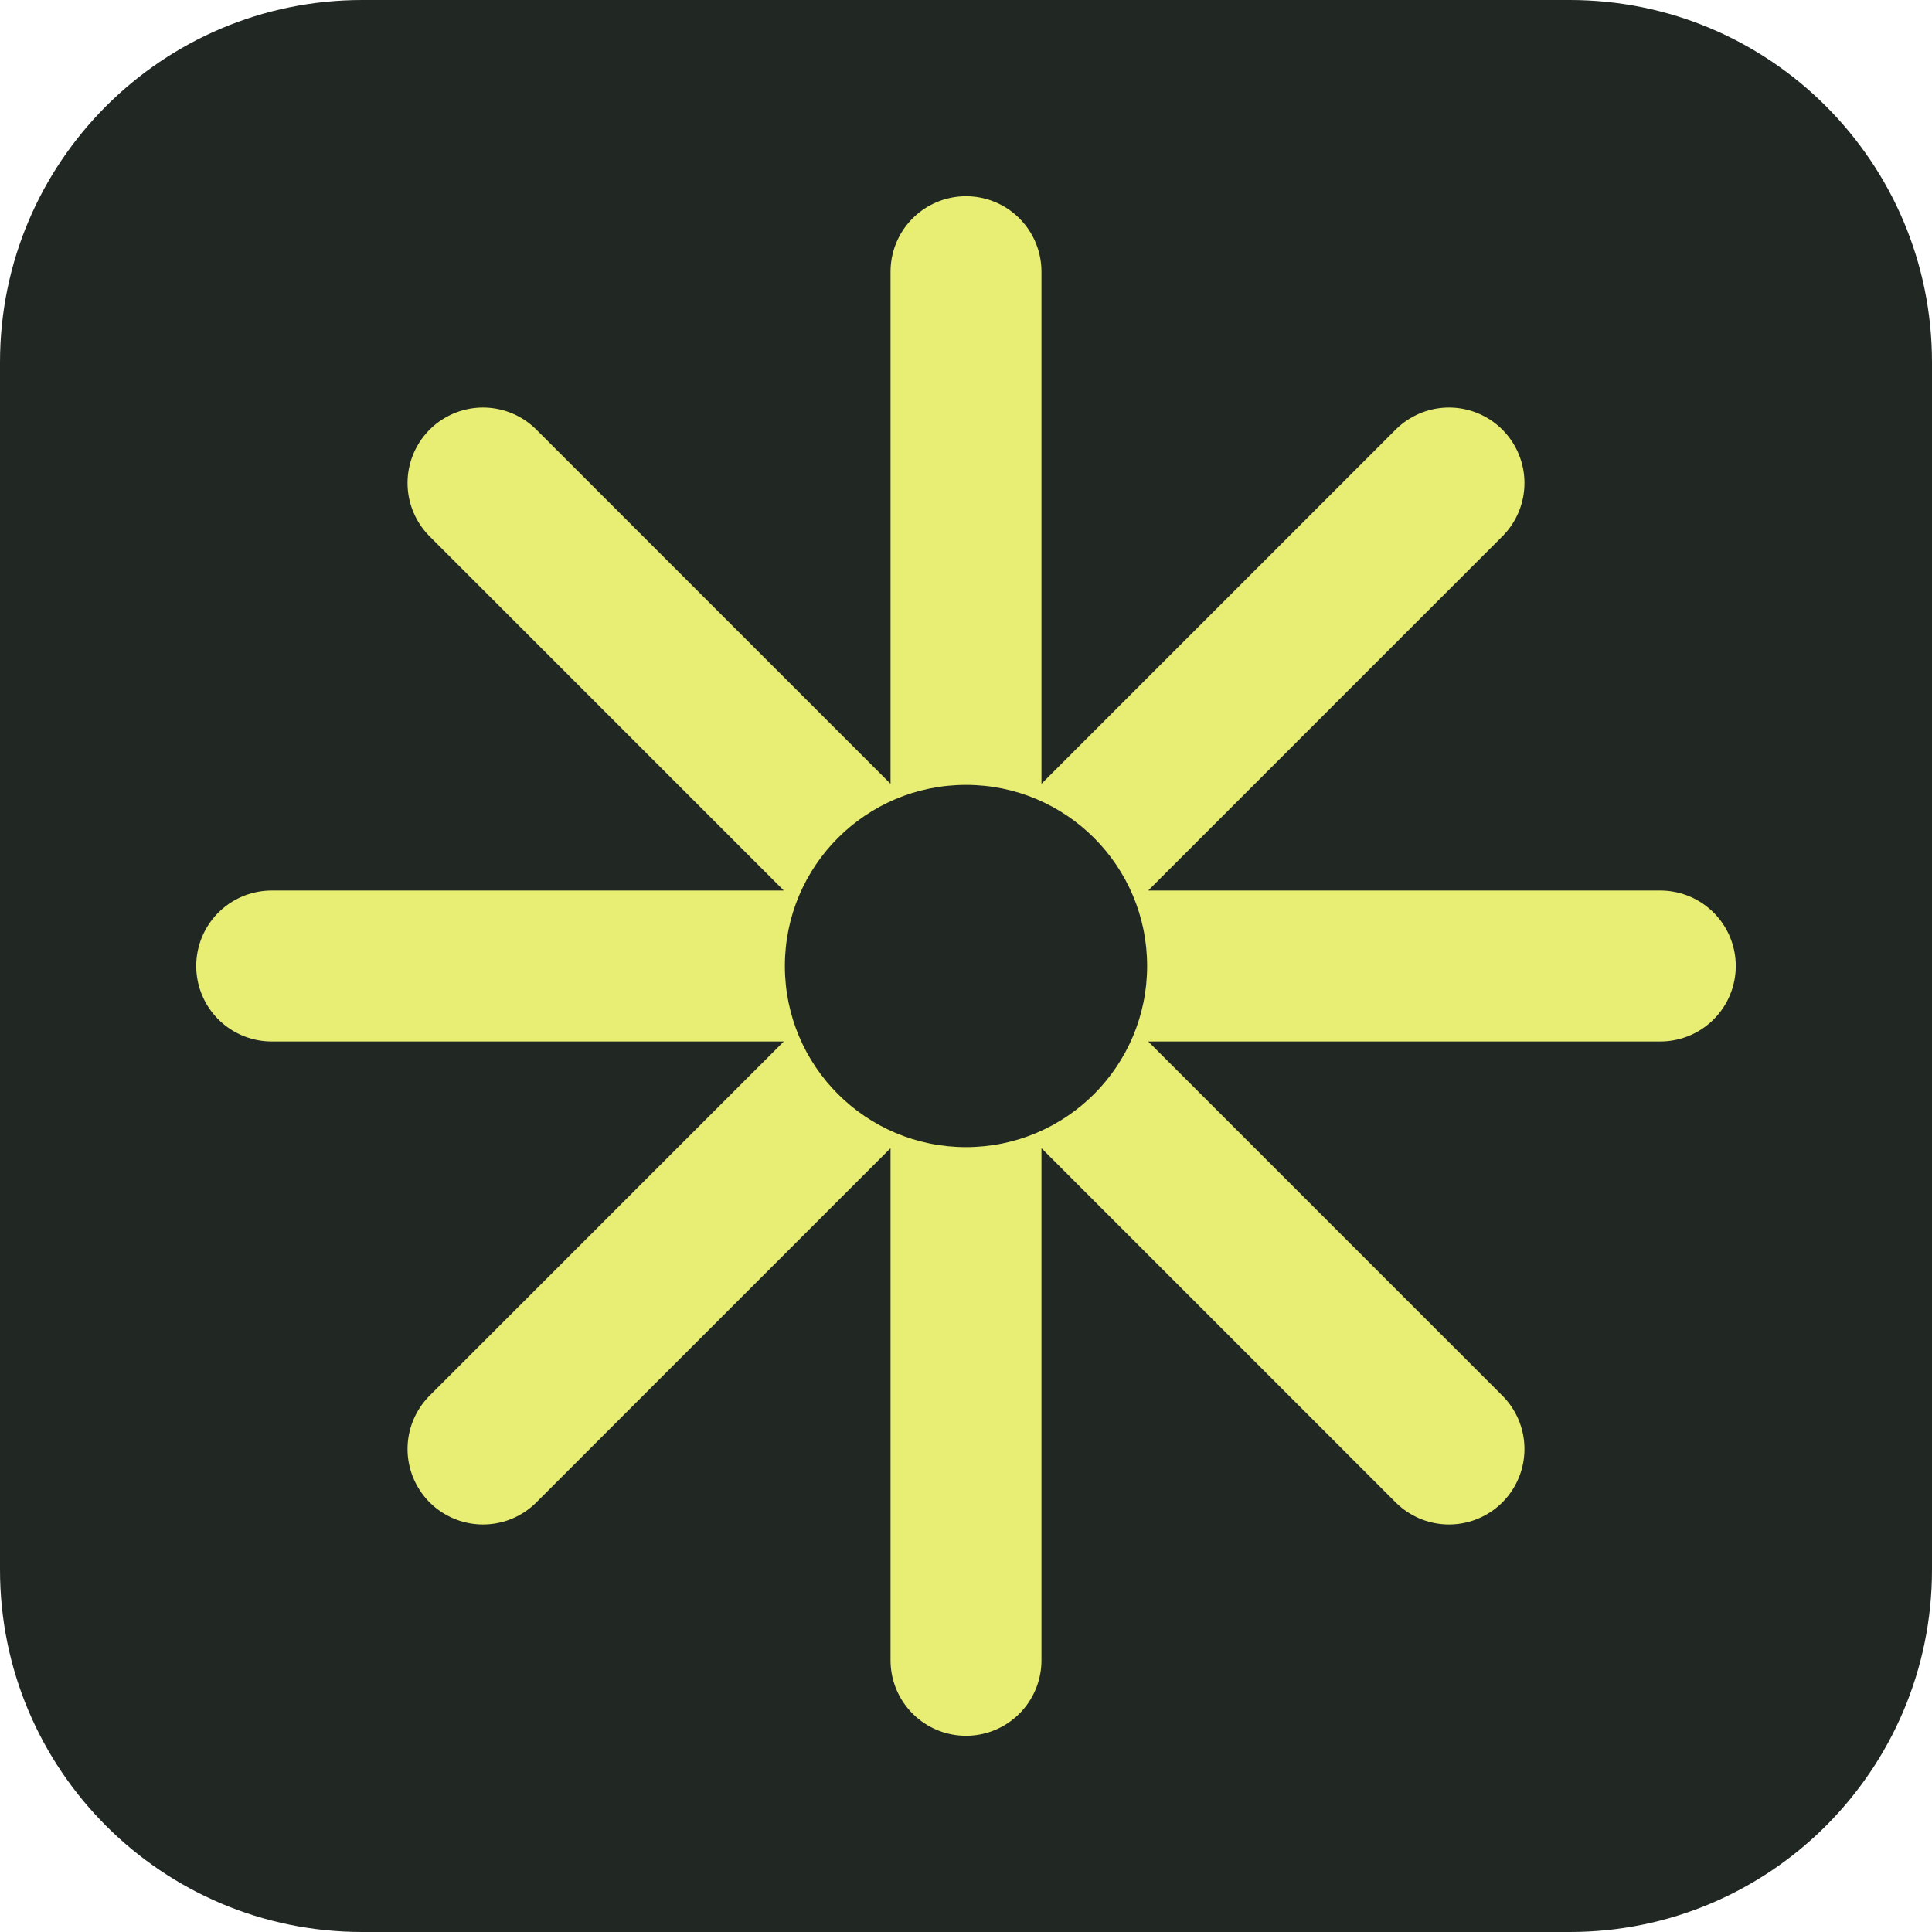
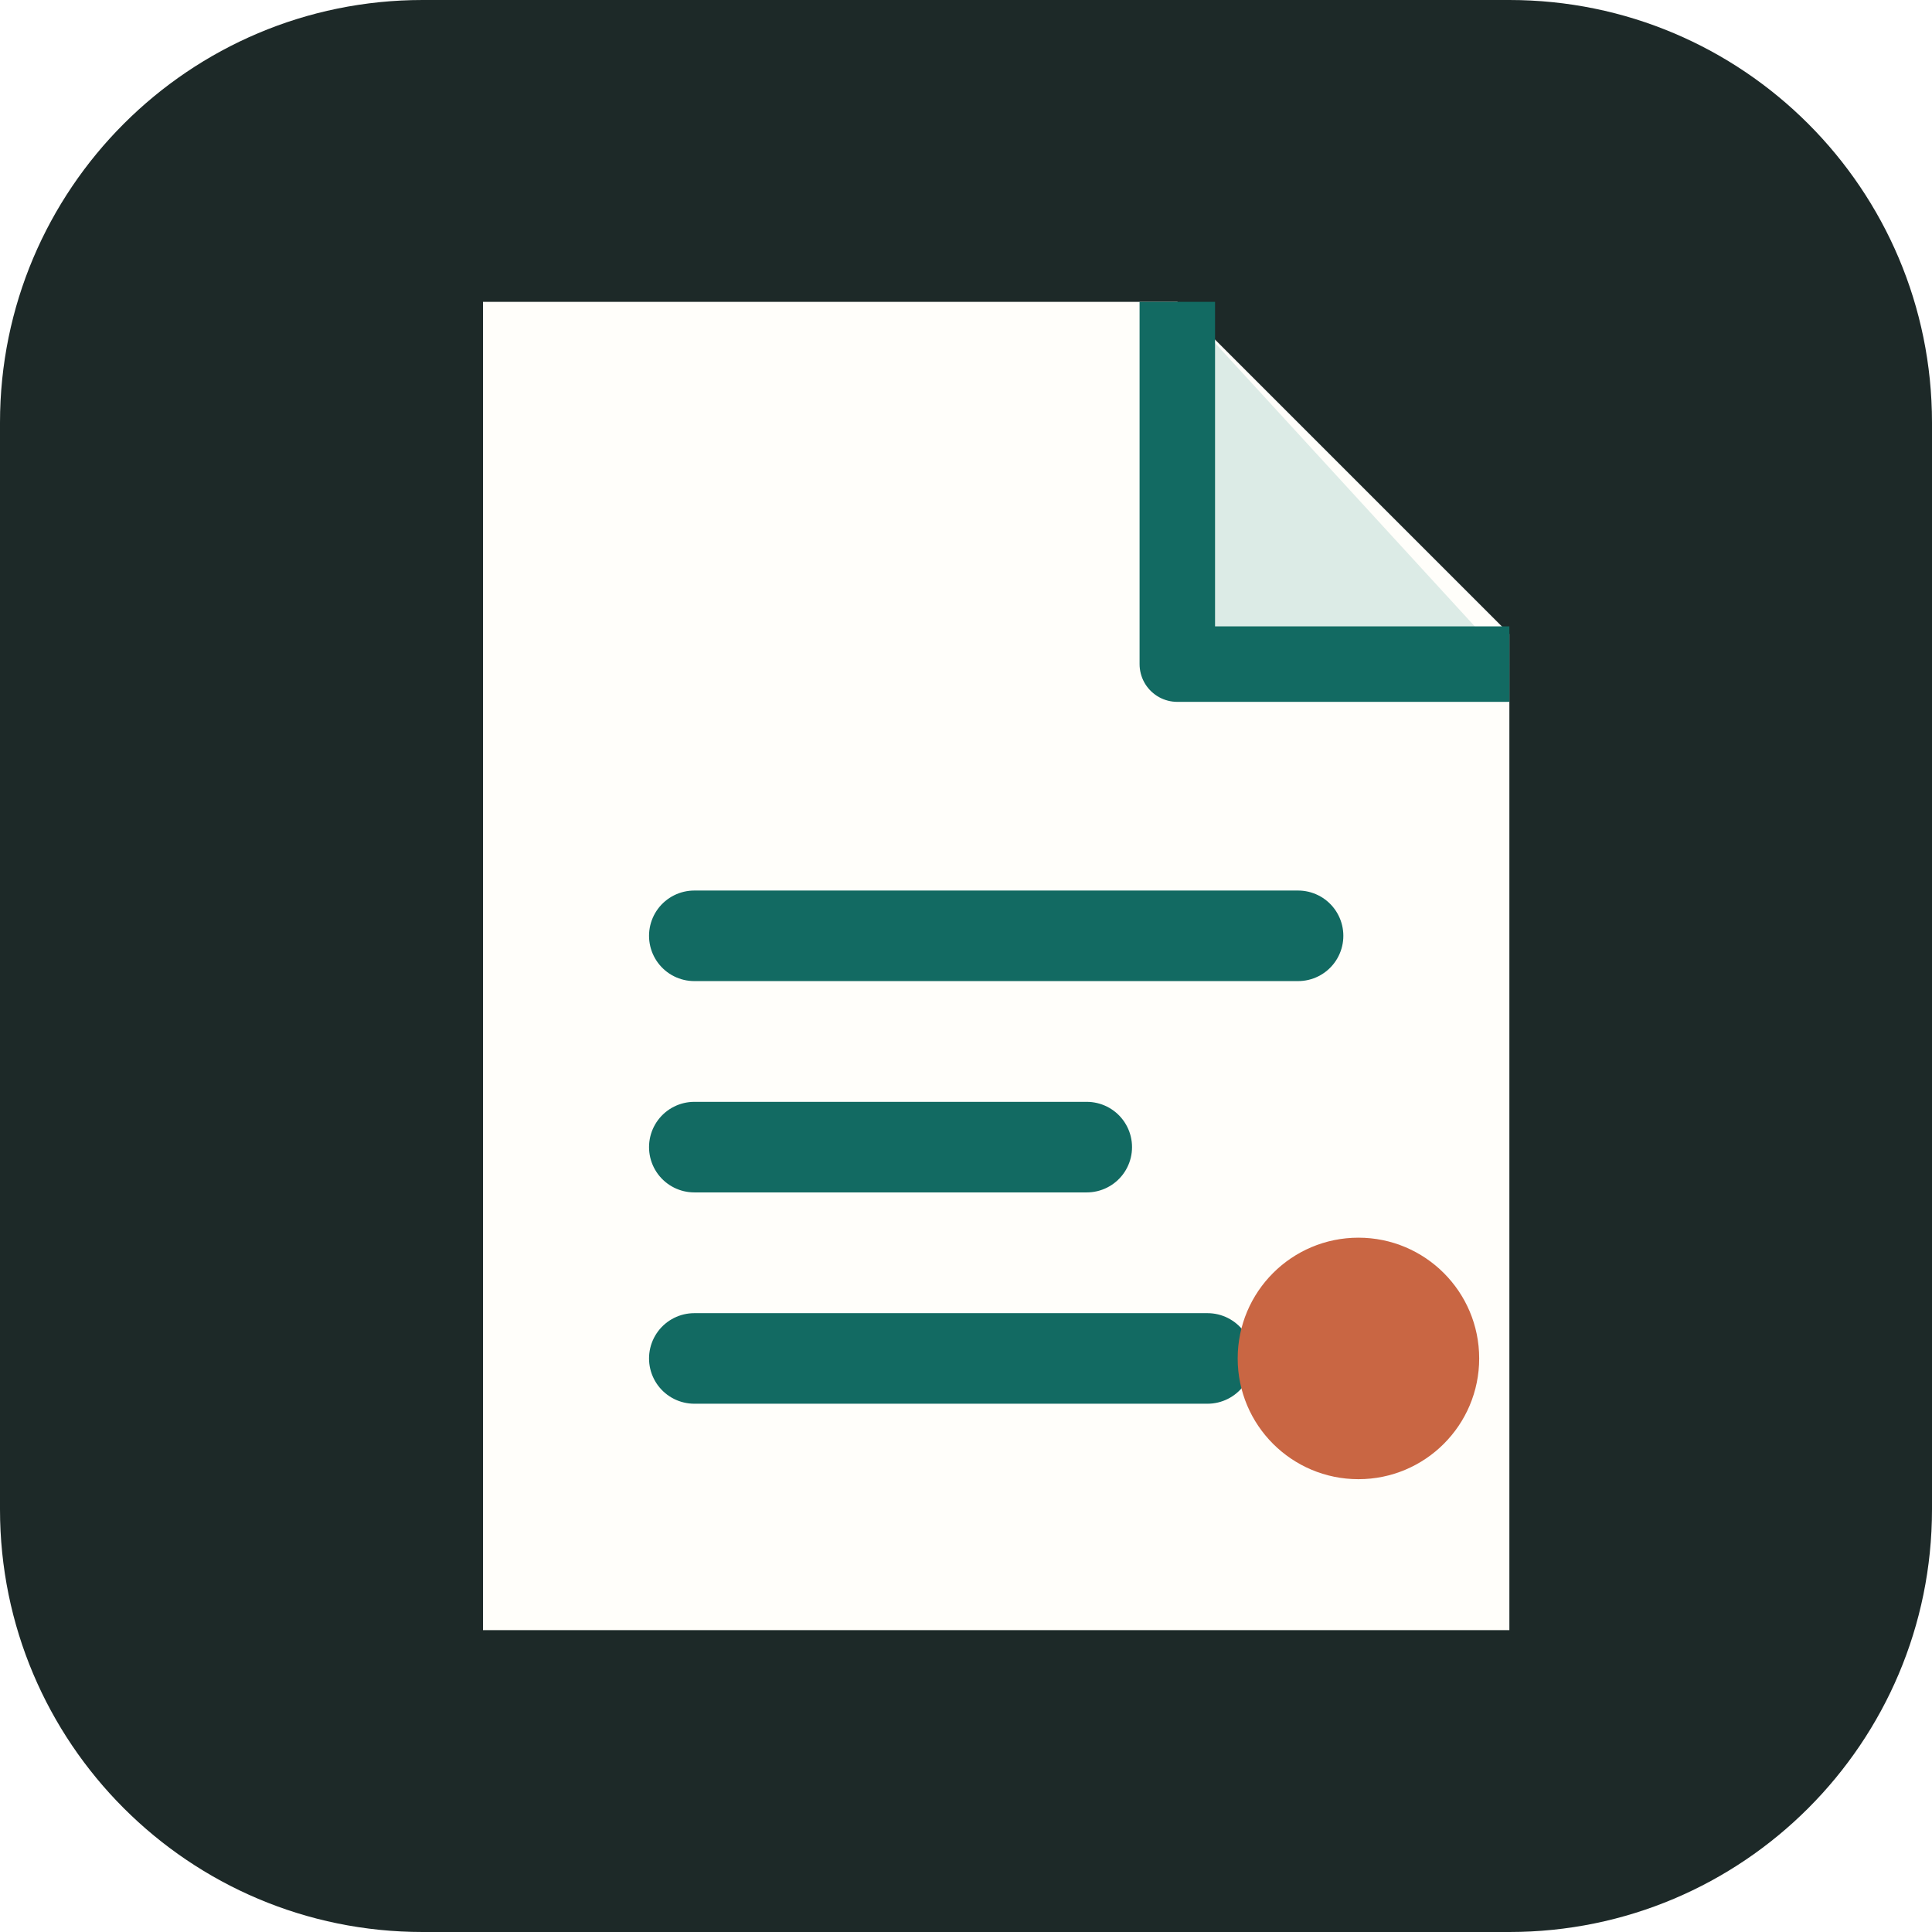
- <svg xmlns="http://www.w3.org/2000/svg" viewBox="0 0 64 64">
-   <rect width="64" height="64" rx="12" fill="#212723" />
-   <path d="M32 9v46M9 32h46M16 16l32 32M48 16 16 48" stroke="#e8ed73" stroke-width="5" stroke-linecap="round" />
-   <circle cx="32" cy="32" r="6" fill="#212723" />
+ <svg xmlns="http://www.w3.org/2000/svg" viewBox="0 0 64 64" role="img" aria-labelledby="title desc">
+   <rect width="64" height="64" rx="14" fill="#1d2928" />
+   <path d="M16 10h23l11 11v33H16z" fill="#fffefa" />
+   <path d="M39 10v12h11" fill="#dcebe6" />
+   <path d="M39 10v12h11" fill="none" stroke="#126a62" stroke-width="2.5" stroke-linejoin="round" />
+   <path d="M23 31h20M23 38h13M23 45h17" fill="none" stroke="#126a62" stroke-width="3" stroke-linecap="round" />
+   <circle cx="45" cy="45" r="4" fill="#c96643" />
</svg>
